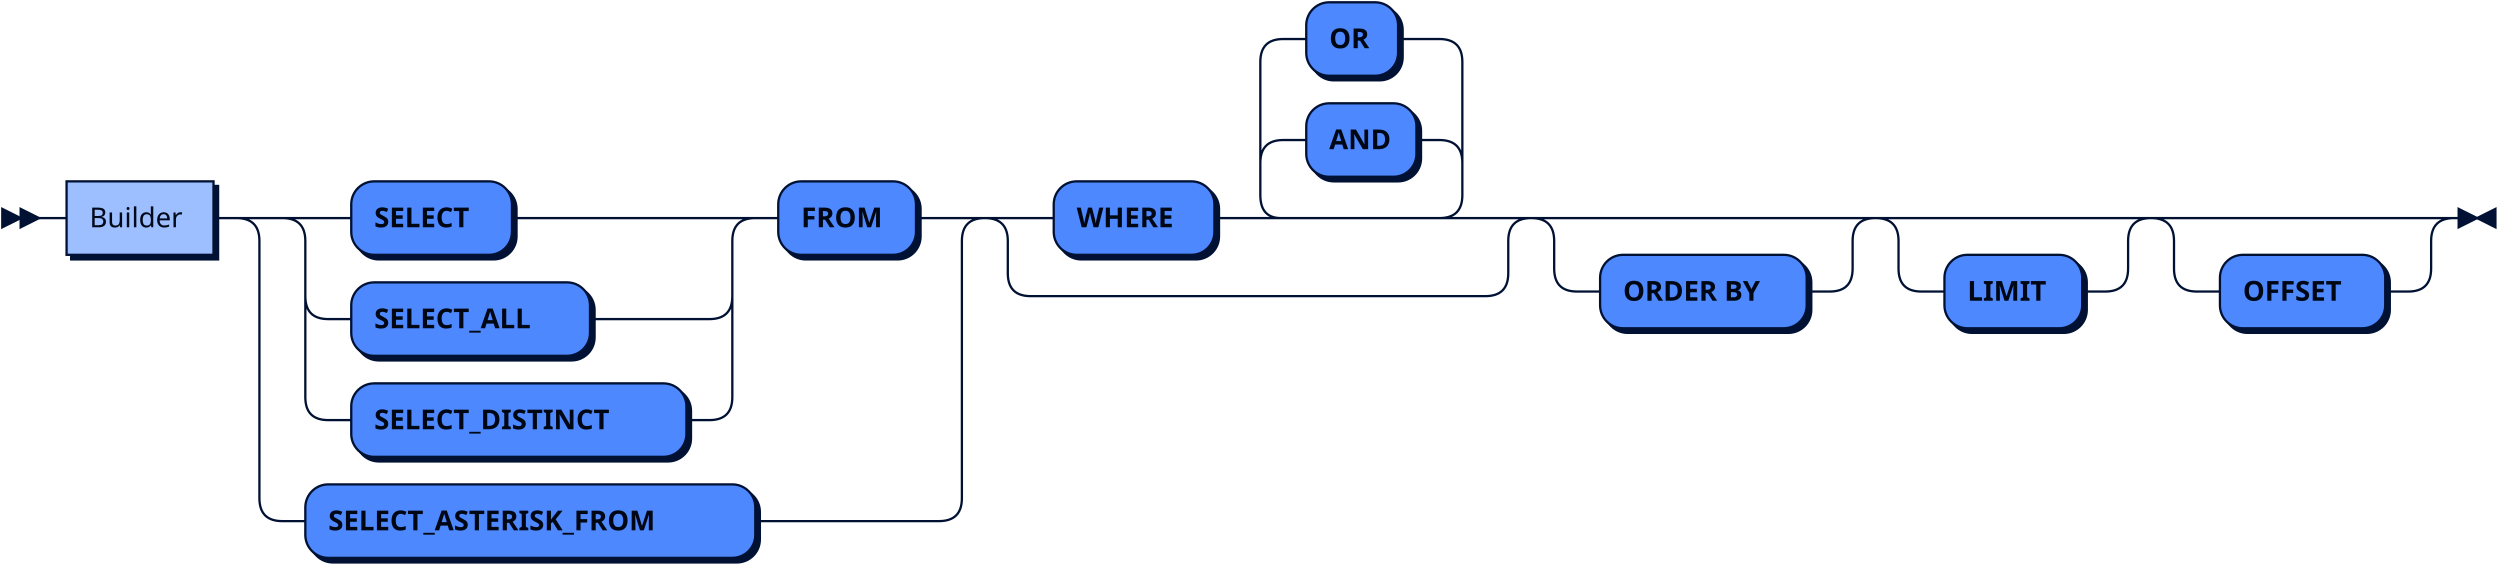
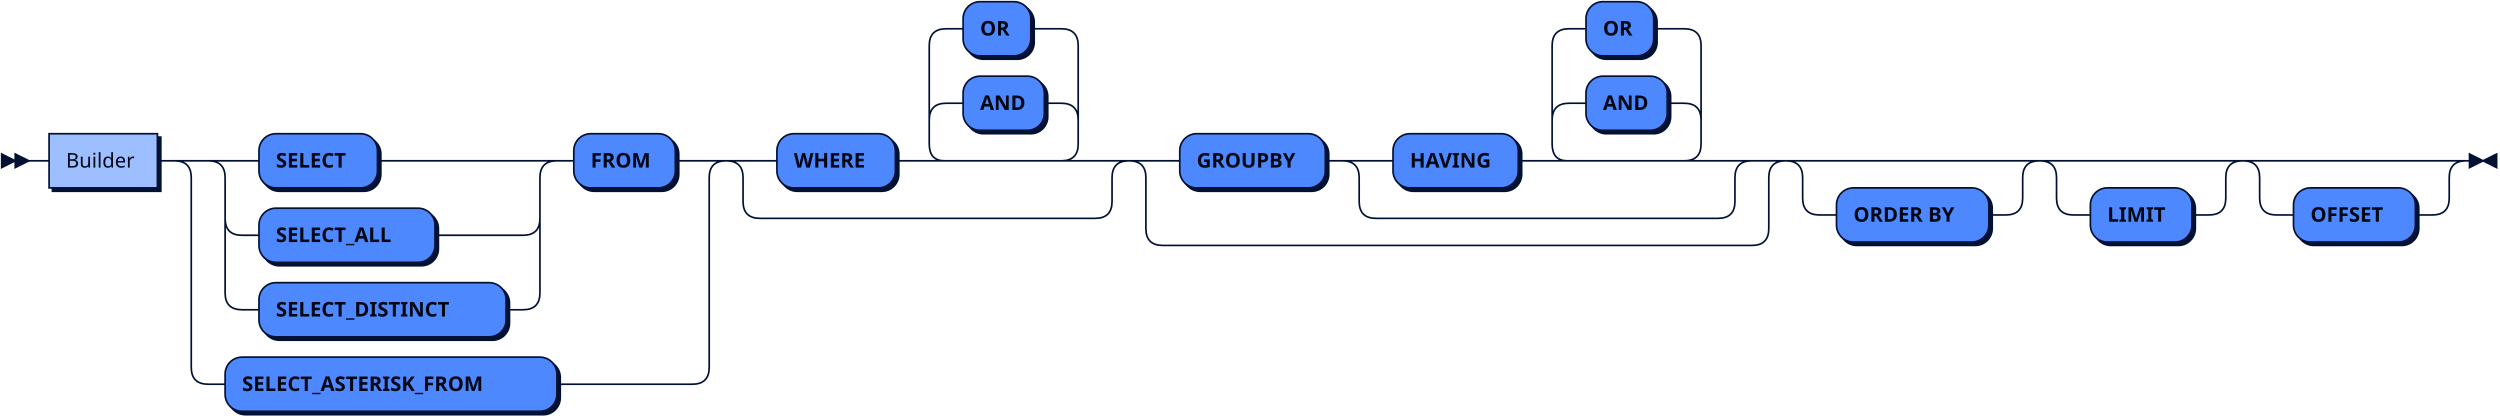
- <svg xmlns="http://www.w3.org/2000/svg" xmlns:xlink="http://www.w3.org/1999/xlink" width="1089" height="247">
+ <svg xmlns="http://www.w3.org/2000/svg" xmlns:xlink="http://www.w3.org/1999/xlink" width="1477" height="247">
  <defs>
    <style type="text/css">
            @namespace "http://www.w3.org/2000/svg";
- 
-             .line {
-             fill: none;
-             stroke: #001133;
-             stroke-width: 1;
-             }
- 
-             .bold-line {
-             stroke: #000714;
-             shape-rendering: crispEdges;
-             stroke-width: 2;
-             }
- 
-             .thin-line {
-             stroke: #000A1F;
-             shape-rendering: crispEdges
-             }
- 
-             .filled {
-             fill: #001133;
-             stroke: none;
-             }
- 
-             text.terminal {
-             font-family: Verdana, Sans-serif;
+             .line {fill: none; stroke: #001133; stroke-width: 1;}
+             .bold-line {stroke: #000714; shape-rendering: crispEdges; stroke-width: 2;}
+             .thin-line {stroke: #000A1F; shape-rendering: crispEdges}
+             .filled {fill: #001133; stroke: none;}
+             text.terminal {font-family: Verdana, Sans-serif;
            font-size: 12px;
            fill: #000714;
            font-weight: bold;
            }
- 
-             text.nonterminal {
-             font-family: Verdana, Sans-serif;
+             text.nonterminal {font-family: Verdana, Sans-serif;
            font-size: 12px;
            fill: #00091A;
            font-weight: normal;
            }
- 
-             text.regexp {
-             font-family: Verdana, Sans-serif;
+             text.regexp {font-family: Verdana, Sans-serif;
            font-size: 12px;
            fill: #000A1F;
            font-weight: normal;
            }
- 
-             rect,
-             circle,
-             polygon {
-             fill: #001133;
-             stroke: #001133;
-             }
- 
-             rect.terminal {
-             fill: #4D88FF;
-             stroke: #001133;
-             stroke-width: 1;
-             }
- 
-             rect.nonterminal {
-             fill: #9EBFFF;
-             stroke: #001133;
-             stroke-width: 1;
-             }
- 
-             rect.text {
-             fill: none;
-             stroke: none;
-             }
- 
-             polygon.regexp {
-             fill: #C7DAFF;
-             stroke: #001133;
-             stroke-width: 1;
-             }
+             rect, circle, polygon {fill: #001133; stroke: #001133;}
+             rect.terminal {fill: #4D88FF; stroke: #001133; stroke-width: 1;}
+             rect.nonterminal {fill: #9EBFFF; stroke: #001133; stroke-width: 1;}
+             rect.text {fill: none; stroke: none;}
+             polygon.regexp {fill: #C7DAFF; stroke: #001133; stroke-width: 1;}
        </style>
  </defs>
  <polygon points="9 95 1 91 1 99" />
  <polygon points="17 95 9 91 9 99" />
  <a xlink:href="#Builder" xlink:title="Builder">
    <rect x="31" y="81" width="64" height="32" />
    <rect x="29" y="79" width="64" height="32" class="nonterminal" />
    <text class="nonterminal" x="39" y="99">Builder</text>
  </a>
  <rect x="155" y="81" width="70" height="32" rx="10" />
  <rect x="153" y="79" width="70" height="32" class="terminal" rx="10" />
  <text class="terminal" x="163" y="99">SELECT</text>
  <rect x="155" y="125" width="104" height="32" rx="10" />
  <rect x="153" y="123" width="104" height="32" class="terminal" rx="10" />
  <text class="terminal" x="163" y="143">SELECT_ALL</text>
  <rect x="155" y="169" width="146" height="32" rx="10" />
  <rect x="153" y="167" width="146" height="32" class="terminal" rx="10" />
  <text class="terminal" x="163" y="187">SELECT_DISTINCT</text>
  <rect x="341" y="81" width="60" height="32" rx="10" />
  <rect x="339" y="79" width="60" height="32" class="terminal" rx="10" />
  <text class="terminal" x="349" y="99">FROM</text>
  <rect x="135" y="213" width="196" height="32" rx="10" />
  <rect x="133" y="211" width="196" height="32" class="terminal" rx="10" />
  <text class="terminal" x="143" y="231">SELECT_ASTERISK_FROM</text>
  <rect x="461" y="81" width="70" height="32" rx="10" />
  <rect x="459" y="79" width="70" height="32" class="terminal" rx="10" />
  <text class="terminal" x="469" y="99">WHERE</text>
  <rect x="571" y="47" width="48" height="32" rx="10" />
  <rect x="569" y="45" width="48" height="32" class="terminal" rx="10" />
  <text class="terminal" x="579" y="65">AND</text>
  <rect x="571" y="3" width="40" height="32" rx="10" />
  <rect x="569" y="1" width="40" height="32" class="terminal" rx="10" />
  <text class="terminal" x="579" y="21">OR</text>
-   <rect x="699" y="113" width="90" height="32" rx="10" />
-   <rect x="697" y="111" width="90" height="32" class="terminal" rx="10" />
-   <text class="terminal" x="707" y="131">ORDER BY</text>
-   <rect x="849" y="113" width="60" height="32" rx="10" />
-   <rect x="847" y="111" width="60" height="32" class="terminal" rx="10" />
-   <text class="terminal" x="857" y="131">LIMIT</text>
-   <rect x="969" y="113" width="72" height="32" rx="10" />
-   <rect x="967" y="111" width="72" height="32" class="terminal" rx="10" />
-   <text class="terminal" x="977" y="131">OFFSET</text>
-   <path class="line" d="m17 95 h2 m0 0 h10 m64 0 h10 m40 0 h10 m70 0 h10 m0 0 h76 m-186 0 h20 m166 0 h20 m-206 0 q10 0 10 10 m186 0 q0 -10 10 -10 m-196 10 v24 m186 0 v-24 m-186 24 q0 10 10 10 m166 0 q10 0 10 -10 m-176 10 h10 m104 0 h10 m0 0 h42 m-176 -10 v20 m186 0 v-20 m-186 20 v24 m186 0 v-24 m-186 24 q0 10 10 10 m166 0 q10 0 10 -10 m-176 10 h10 m146 0 h10 m20 -88 h10 m60 0 h10 m-306 0 h20 m286 0 h20 m-326 0 q10 0 10 10 m306 0 q0 -10 10 -10 m-316 10 v112 m306 0 v-112 m-306 112 q0 10 10 10 m286 0 q10 0 10 -10 m-296 10 h10 m196 0 h10 m0 0 h70 m40 -132 h10 m70 0 h10 m20 0 h10 m0 0 h58 m-88 0 l20 0 m-1 0 q-9 0 -9 -10 l0 -14 q0 -10 10 -10 m68 34 l20 0 m-20 0 q10 0 10 -10 l0 -14 q0 -10 -10 -10 m-68 0 h10 m48 0 h10 m-78 10 l0 -44 q0 -10 10 -10 m78 54 l0 -44 q0 -10 -10 -10 m-68 0 h10 m40 0 h10 m0 0 h8 m-198 78 h20 m198 0 h20 m-238 0 q10 0 10 10 m218 0 q0 -10 10 -10 m-228 10 v14 m218 0 v-14 m-218 14 q0 10 10 10 m198 0 q10 0 10 -10 m-208 10 h10 m0 0 h188 m40 -34 h10 m0 0 h100 m-130 0 h20 m110 0 h20 m-150 0 q10 0 10 10 m130 0 q0 -10 10 -10 m-140 10 v12 m130 0 v-12 m-130 12 q0 10 10 10 m110 0 q10 0 10 -10 m-120 10 h10 m90 0 h10 m40 -32 h10 m0 0 h70 m-100 0 h20 m80 0 h20 m-120 0 q10 0 10 10 m100 0 q0 -10 10 -10 m-110 10 v12 m100 0 v-12 m-100 12 q0 10 10 10 m80 0 q10 0 10 -10 m-90 10 h10 m60 0 h10 m40 -32 h10 m0 0 h82 m-112 0 h20 m92 0 h20 m-132 0 q10 0 10 10 m112 0 q0 -10 10 -10 m-122 10 v12 m112 0 v-12 m-112 12 q0 10 10 10 m92 0 q10 0 10 -10 m-102 10 h10 m72 0 h10 m23 -32 h-3" />
-   <polygon points="1079 95 1087 91 1087 99" />
-   <polygon points="1079 95 1071 91 1071 99" />
+   <rect x="699" y="81" width="86" height="32" rx="10" />
+   <rect x="697" y="79" width="86" height="32" class="terminal" rx="10" />
+   <text class="terminal" x="707" y="99">GROUPBY</text>
+   <rect x="825" y="81" width="74" height="32" rx="10" />
+   <rect x="823" y="79" width="74" height="32" class="terminal" rx="10" />
+   <text class="terminal" x="833" y="99">HAVING</text>
+   <rect x="939" y="47" width="48" height="32" rx="10" />
+   <rect x="937" y="45" width="48" height="32" class="terminal" rx="10" />
+   <text class="terminal" x="947" y="65">AND</text>
+   <rect x="939" y="3" width="40" height="32" rx="10" />
+   <rect x="937" y="1" width="40" height="32" class="terminal" rx="10" />
+   <text class="terminal" x="947" y="21">OR</text>
+   <rect x="1087" y="113" width="90" height="32" rx="10" />
+   <rect x="1085" y="111" width="90" height="32" class="terminal" rx="10" />
+   <text class="terminal" x="1095" y="131">ORDER BY</text>
+   <rect x="1237" y="113" width="60" height="32" rx="10" />
+   <rect x="1235" y="111" width="60" height="32" class="terminal" rx="10" />
+   <text class="terminal" x="1245" y="131">LIMIT</text>
+   <rect x="1357" y="113" width="72" height="32" rx="10" />
+   <rect x="1355" y="111" width="72" height="32" class="terminal" rx="10" />
+   <text class="terminal" x="1365" y="131">OFFSET</text>
+   <path class="line" d="m17 95 h2 m0 0 h10 m64 0 h10 m40 0 h10 m70 0 h10 m0 0 h76 m-186 0 h20 m166 0 h20 m-206 0 q10 0 10 10 m186 0 q0 -10 10 -10 m-196 10 v24 m186 0 v-24 m-186 24 q0 10 10 10 m166 0 q10 0 10 -10 m-176 10 h10 m104 0 h10 m0 0 h42 m-176 -10 v20 m186 0 v-20 m-186 20 v24 m186 0 v-24 m-186 24 q0 10 10 10 m166 0 q10 0 10 -10 m-176 10 h10 m146 0 h10 m20 -88 h10 m60 0 h10 m-306 0 h20 m286 0 h20 m-326 0 q10 0 10 10 m306 0 q0 -10 10 -10 m-316 10 v112 m306 0 v-112 m-306 112 q0 10 10 10 m286 0 q10 0 10 -10 m-296 10 h10 m196 0 h10 m0 0 h70 m40 -132 h10 m70 0 h10 m20 0 h10 m0 0 h58 m-88 0 l20 0 m-1 0 q-9 0 -9 -10 l0 -14 q0 -10 10 -10 m68 34 l20 0 m-20 0 q10 0 10 -10 l0 -14 q0 -10 -10 -10 m-68 0 h10 m48 0 h10 m-78 10 l0 -44 q0 -10 10 -10 m78 54 l0 -44 q0 -10 -10 -10 m-68 0 h10 m40 0 h10 m0 0 h8 m-198 78 h20 m198 0 h20 m-238 0 q10 0 10 10 m218 0 q0 -10 10 -10 m-228 10 v14 m218 0 v-14 m-218 14 q0 10 10 10 m198 0 q10 0 10 -10 m-208 10 h10 m0 0 h188 m40 -34 h10 m86 0 h10 m20 0 h10 m74 0 h10 m20 0 h10 m0 0 h58 m-88 0 l20 0 m-1 0 q-9 0 -9 -10 l0 -14 q0 -10 10 -10 m68 34 l20 0 m-20 0 q10 0 10 -10 l0 -14 q0 -10 -10 -10 m-68 0 h10 m48 0 h10 m-78 10 l0 -44 q0 -10 10 -10 m78 54 l0 -44 q0 -10 -10 -10 m-68 0 h10 m40 0 h10 m0 0 h8 m-202 78 h20 m202 0 h20 m-242 0 q10 0 10 10 m222 0 q0 -10 10 -10 m-232 10 v14 m222 0 v-14 m-222 14 q0 10 10 10 m202 0 q10 0 10 -10 m-212 10 h10 m0 0 h192 m-348 -34 h20 m348 0 h20 m-388 0 q10 0 10 10 m368 0 q0 -10 10 -10 m-378 10 v30 m368 0 v-30 m-368 30 q0 10 10 10 m348 0 q10 0 10 -10 m-358 10 h10 m0 0 h338 m40 -50 h10 m0 0 h100 m-130 0 h20 m110 0 h20 m-150 0 q10 0 10 10 m130 0 q0 -10 10 -10 m-140 10 v12 m130 0 v-12 m-130 12 q0 10 10 10 m110 0 q10 0 10 -10 m-120 10 h10 m90 0 h10 m40 -32 h10 m0 0 h70 m-100 0 h20 m80 0 h20 m-120 0 q10 0 10 10 m100 0 q0 -10 10 -10 m-110 10 v12 m100 0 v-12 m-100 12 q0 10 10 10 m80 0 q10 0 10 -10 m-90 10 h10 m60 0 h10 m40 -32 h10 m0 0 h82 m-112 0 h20 m92 0 h20 m-132 0 q10 0 10 10 m112 0 q0 -10 10 -10 m-122 10 v12 m112 0 v-12 m-112 12 q0 10 10 10 m92 0 q10 0 10 -10 m-102 10 h10 m72 0 h10 m23 -32 h-3" />
+   <polygon points="1467 95 1475 91 1475 99" />
+   <polygon points="1467 95 1459 91 1459 99" />
</svg>
